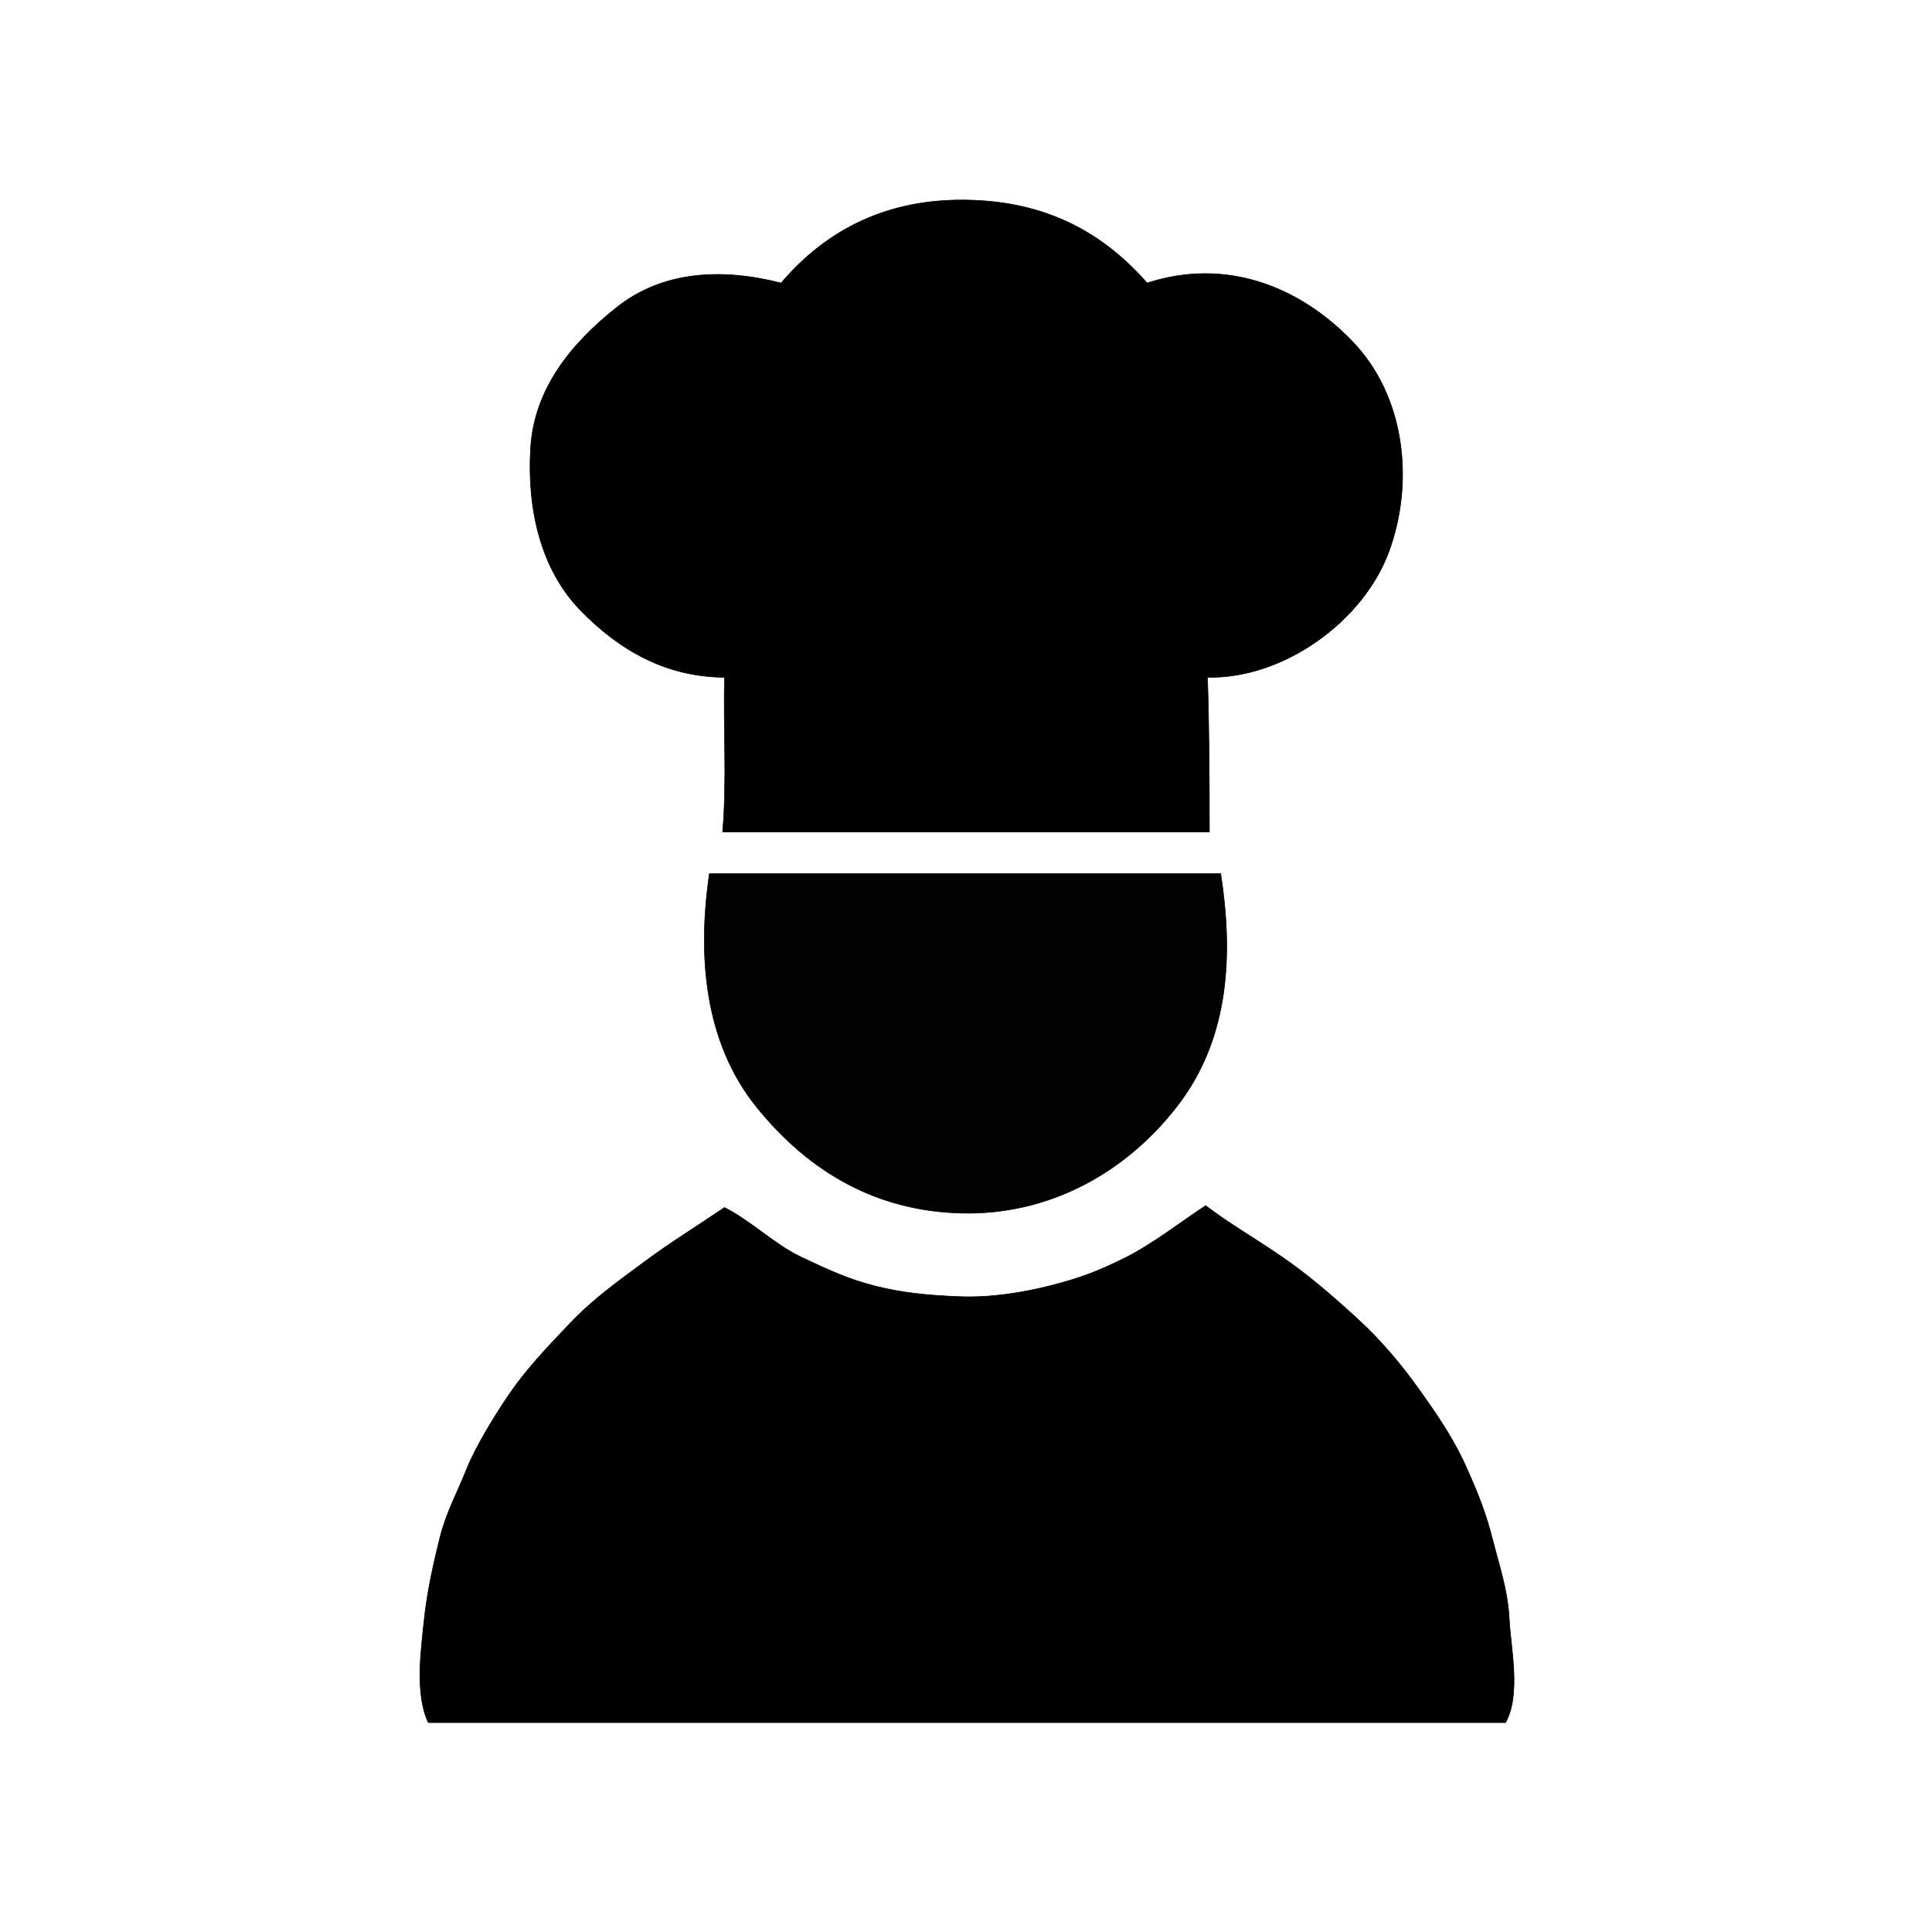
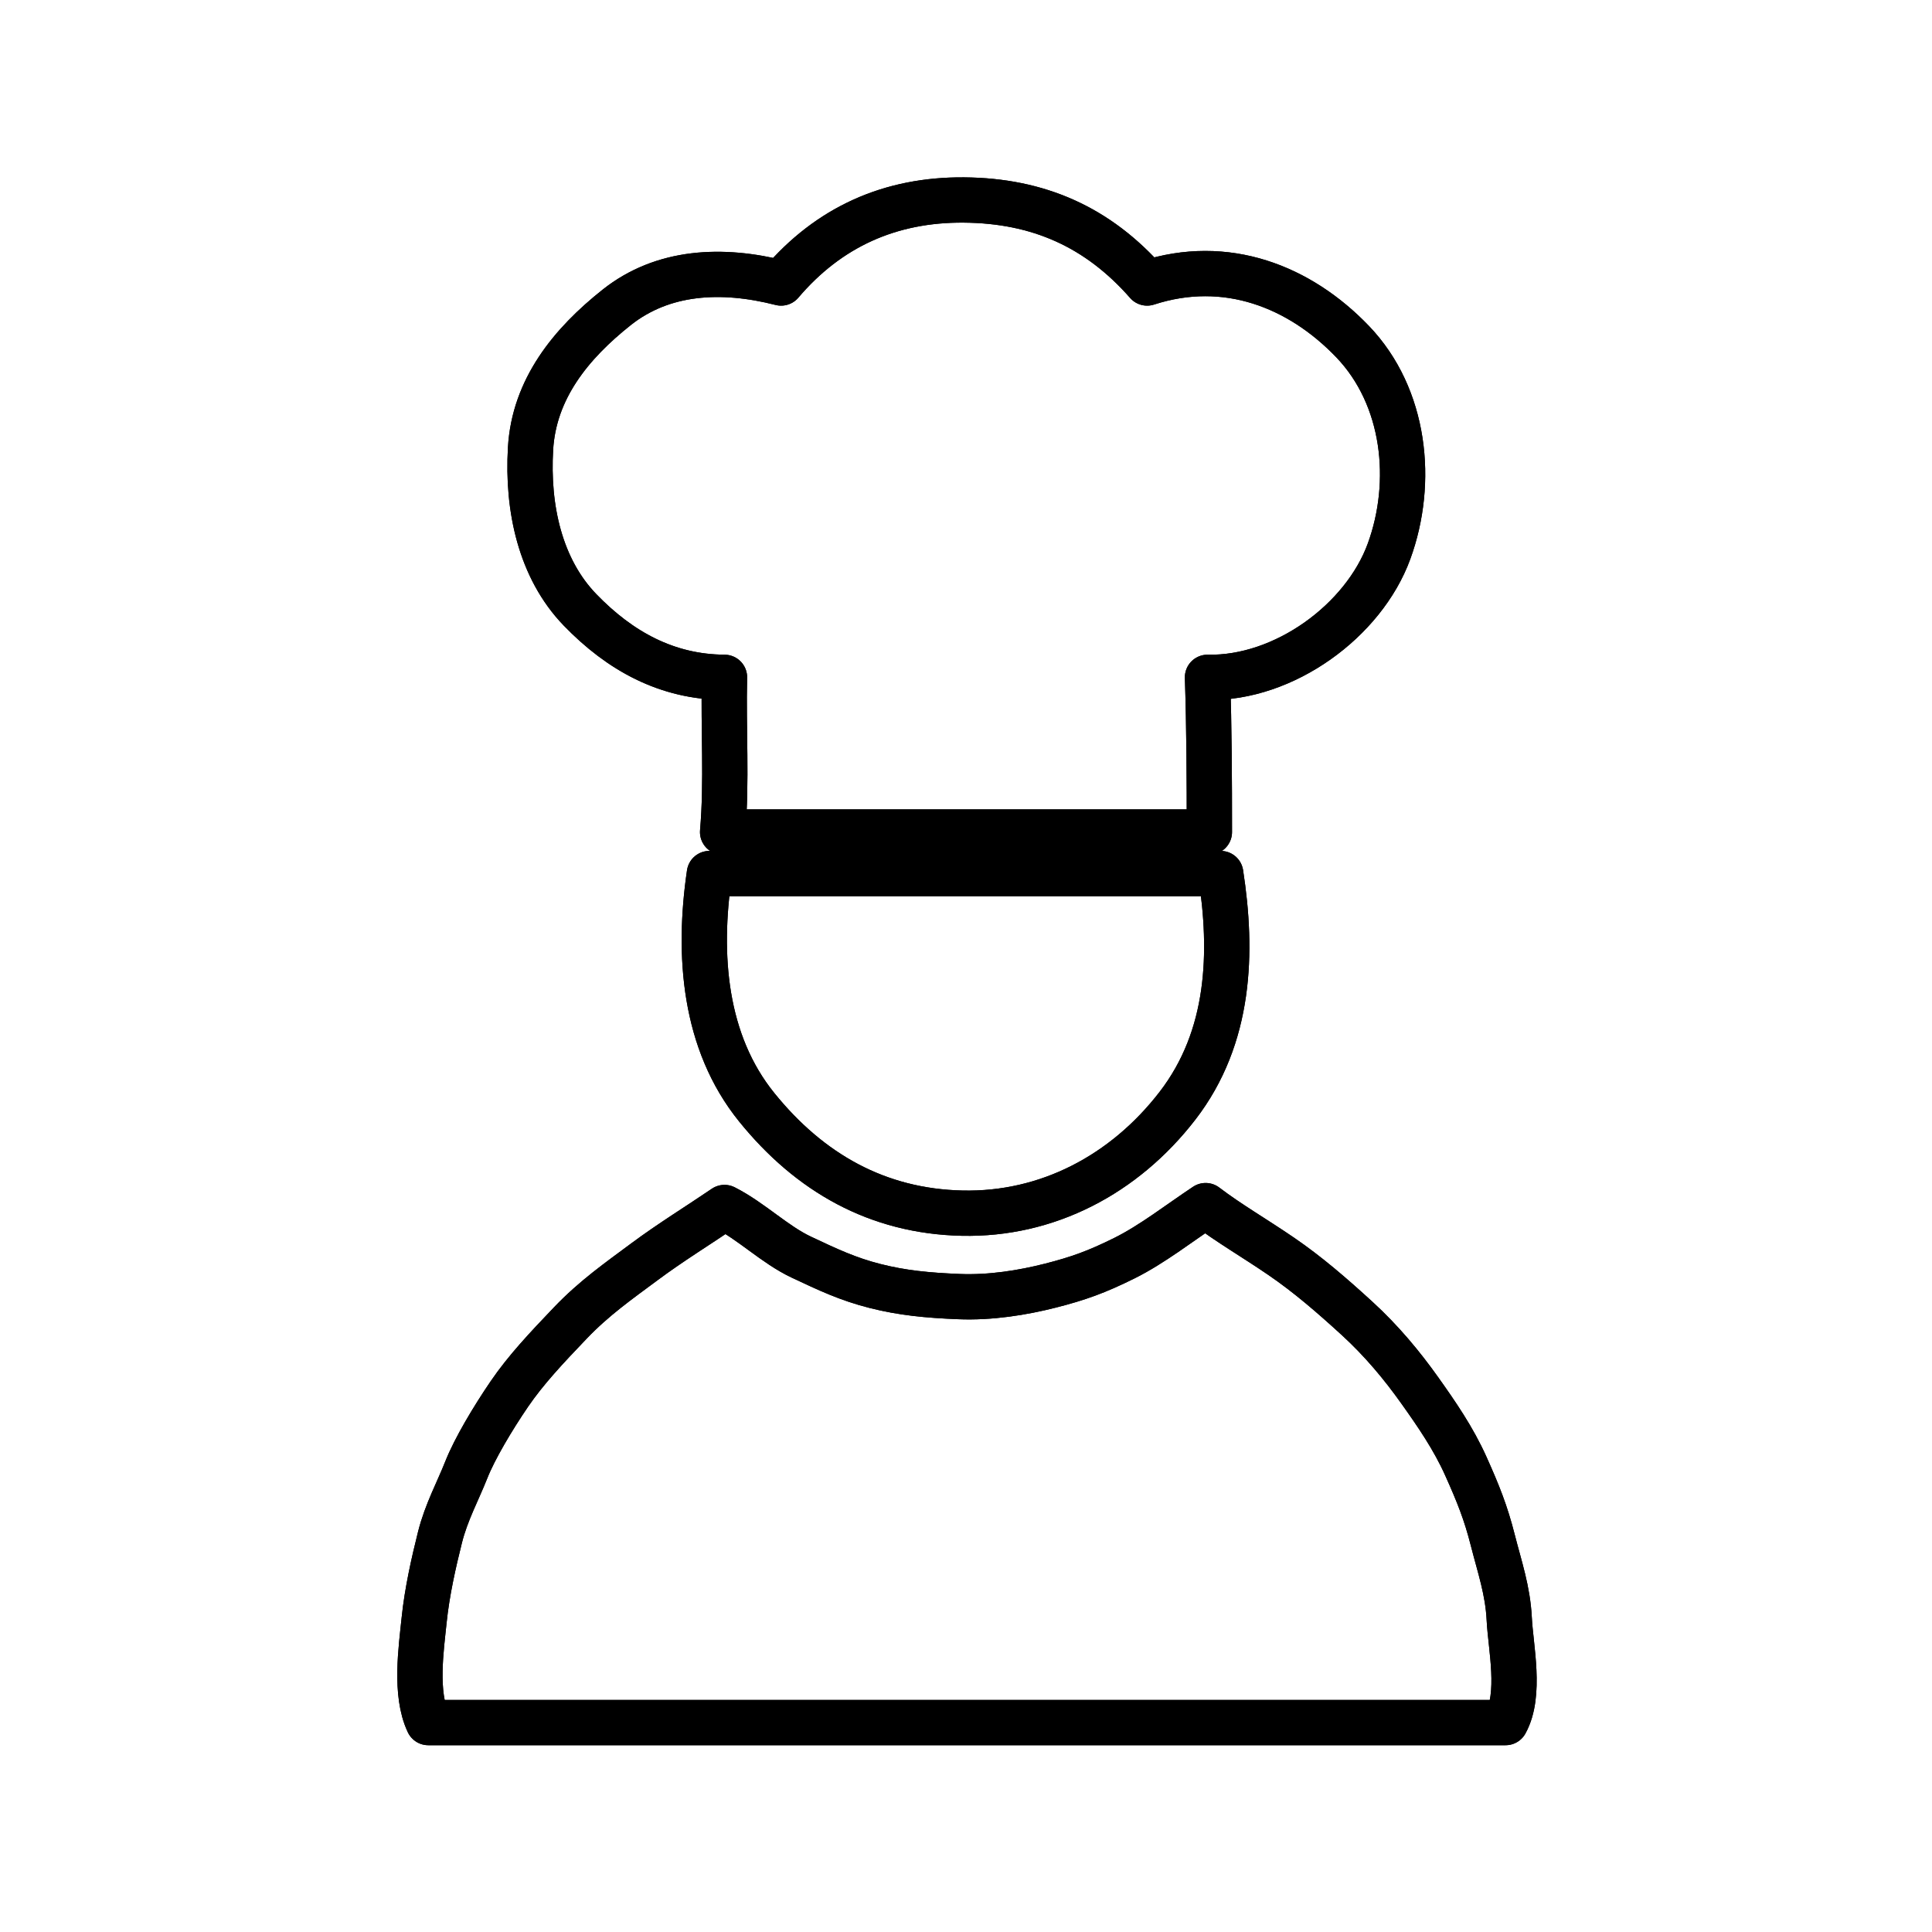
<svg xmlns="http://www.w3.org/2000/svg" viewBox="0 0 1024 1024" width="1024" height="1024">
-   <g fill="None" fill-opacity="0.0" stroke="#000000" stroke-opacity="0.00" stroke-width="0.3">
-     <path d=" M 0.00 1024.00  L 1024.00 1024.00 L 1024.00 0.00 L 0.00 0.00 L 0.00 1024.00 M 608.00 150.00  C 649.93 136.37 688.92 151.87 716.92 181.08 C 744.91 210.29 749.63 255.51 736.20 292.25 C 722.77 328.99 680.63 359.84 640.00 359.00 C 640.88 385.15 641.01 413.37 641.00 441.00 C 555.00 441.00 469.00 441.00 383.00 441.00 C 385.33 414.17 383.34 386.25 384.00 359.00 C 353.46 358.81 328.55 345.09 307.43 323.23 C 286.31 301.37 279.35 269.33 281.20 237.75 C 283.05 206.17 302.57 182.18 326.89 162.89 C 351.22 143.61 382.44 141.93 414.00 150.00 C 439.20 120.34 471.78 105.66 511.00 106.00 C 550.22 106.34 581.83 120.18 608.00 150.00 M 647.00 463.00  C 653.41 504.49 652.27 549.54 624.08 586.08 C 595.89 622.61 554.99 643.98 510.00 643.00 C 465.01 642.02 429.14 621.56 401.10 586.90 C 373.06 552.24 369.67 506.06 376.00 463.00 C 466.33 463.00 556.66 463.00 647.00 463.00 M 639.00 639.00  C 651.22 648.31 664.96 656.23 679.10 665.90 C 693.23 675.57 706.03 686.66 719.25 698.75 C 732.47 710.83 743.29 724.00 752.32 736.68 C 761.35 749.36 770.34 762.39 776.92 777.08 C 783.51 791.76 787.50 801.74 791.19 816.25 C 794.89 830.76 799.18 842.98 799.93 858.08 C 800.69 873.19 806.28 898.01 798.00 913.00 C 608.65 913.00 416.33 913.00 227.00 913.00 C 219.72 897.63 223.25 873.82 224.79 858.77 C 226.32 843.72 229.89 828.03 233.21 814.77 C 236.54 801.51 242.67 790.37 247.13 779.08 C 251.59 767.79 261.16 751.77 269.92 738.92 C 278.69 726.08 289.52 714.57 302.25 701.25 C 314.98 687.92 327.94 678.90 341.68 668.68 C 355.42 658.46 370.51 649.19 384.00 640.00 C 398.37 647.29 410.55 659.63 424.70 666.30 C 438.86 672.97 449.35 677.93 463.75 681.59 C 478.15 685.25 491.49 686.54 508.22 687.22 C 524.96 687.91 542.01 685.16 556.75 681.41 C 571.49 677.65 581.16 674.20 595.92 666.87 C 610.68 659.54 624.96 648.30 639.00 639.00 Z" />
+   <g fill="None" fill-opacity="0.0" stroke="#000000" stroke-opacity="0.00" stroke-width="2.5">
+     <path d=" M 608.00 150.00 C 649.93 136.37 688.92 151.87 716.92 181.08 C 744.91 210.29 749.63 255.51 736.20 292.25 C 722.77 328.99 680.63 359.84 640.00 359.00 C 640.88 385.15 641.01 413.37 641.00 441.00 C 555.00 441.00 469.00 441.00 383.00 441.00 C 385.33 414.17 383.34 386.25 384.00 359.00 C 353.46 358.81 328.55 345.09 307.43 323.23 C 286.31 301.37 279.35 269.33 281.20 237.75 C 283.05 206.17 302.57 182.18 326.89 162.89 C 351.22 143.61 382.44 141.93 414.00 150.00 C 439.20 120.34 471.78 105.66 511.00 106.00 C 550.22 106.34 581.83 120.18 608.00 150.00 M 647.00 463.00 C 653.41 504.49 652.27 549.54 624.08 586.08 C 595.89 622.61 554.99 643.98 510.00 643.00 C 465.01 642.02 429.14 621.56 401.10 586.90 C 373.06 552.24 369.67 506.06 376.00 463.00 C 466.33 463.00 556.66 463.00 647.00 463.00 M 639.00 639.00 C 651.22 648.31 664.96 656.23 679.10 665.90 C 693.23 675.57 706.03 686.66 719.25 698.75 C 732.47 710.83 743.29 724.00 752.32 736.68 C 761.35 749.36 770.34 762.39 776.92 777.08 C 783.51 791.76 787.50 801.74 791.19 816.25 C 794.89 830.76 799.18 842.98 799.93 858.08 C 800.69 873.19 806.28 898.01 798.00 913.00 C 608.65 913.00 416.33 913.00 227.00 913.00 C 219.72 897.63 223.25 873.82 224.79 858.77 C 226.32 843.72 229.89 828.03 233.21 814.77 C 236.54 801.51 242.67 790.37 247.13 779.08 C 251.59 767.79 261.16 751.77 269.92 738.92 C 278.69 726.08 289.52 714.57 302.25 701.25 C 314.98 687.92 327.94 678.90 341.68 668.68 C 355.42 658.46 370.51 649.19 384.00 640.00 C 398.37 647.29 410.55 659.63 424.70 666.30 C 438.86 672.97 449.35 677.93 463.75 681.59 C 478.15 685.25 491.49 686.54 508.22 687.22 C 524.96 687.91 542.01 685.16 556.75 681.41 C 571.49 677.65 581.16 674.20 595.92 666.87 C 610.68 659.54 624.96 648.30 639.00 639.00 Z" />
  </g>
-   <g fill="None" fill-opacity="0.0" stroke="#000000" stroke-opacity="1.00" stroke-width="0.3">
-     <path d=" M 608.00 150.00  C 581.83 120.18 550.22 106.34 511.00 106.00 C 471.78 105.66 439.20 120.34 414.00 150.00 C 382.44 141.93 351.22 143.61 326.89 162.89 C 302.57 182.18 283.05 206.17 281.20 237.75 C 279.35 269.33 286.31 301.37 307.43 323.23 C 328.55 345.09 353.46 358.81 384.00 359.00 C 383.34 386.25 385.33 414.17 383.00 441.00 C 469.00 441.00 555.00 441.00 641.00 441.00 C 641.01 413.37 640.88 385.15 640.00 359.00 C 680.63 359.84 722.77 328.99 736.20 292.25 C 749.63 255.51 744.91 210.29 716.92 181.08 C 688.92 151.87 649.93 136.37 608.00 150.00 Z" />
+   <g fill="None" fill-opacity="0.0" stroke="#000000" stroke-opacity="1.00" stroke-width="2.5">
+     <path d=" M 608.00 150.00 C 581.83 120.18 550.22 106.34 511.00 106.00 C 471.78 105.66 439.20 120.34 414.00 150.00 C 382.44 141.93 351.22 143.61 326.89 162.89 C 302.57 182.18 283.05 206.17 281.20 237.75 C 279.35 269.33 286.31 301.37 307.43 323.23 C 328.55 345.09 353.46 358.81 384.00 359.00 C 383.34 386.25 385.33 414.17 383.00 441.00 C 469.00 441.00 555.00 441.00 641.00 441.00 C 641.01 413.37 640.88 385.15 640.00 359.00 C 680.63 359.84 722.77 328.99 736.20 292.25 C 749.63 255.51 744.91 210.29 716.92 181.08 C 688.92 151.87 649.93 136.37 608.00 150.00 Z" />
  </g>
-   <g fill="None" fill-opacity="0.0" stroke="#000000" stroke-opacity="0.99" stroke-width="0.3">
-     <path d=" M 647.00 463.00  C 556.66 463.00 466.33 463.00 376.00 463.00 C 369.67 506.06 373.06 552.24 401.10 586.90 C 429.14 621.56 465.01 642.02 510.00 643.00 C 554.99 643.98 595.89 622.61 624.08 586.08 C 652.27 549.54 653.41 504.49 647.00 463.00 Z" />
+   <g fill="None" fill-opacity="0.0" stroke="#000000" stroke-opacity="0.99" stroke-width="2.5">
+     <path d=" M 647.00 463.00 C 556.66 463.00 466.33 463.00 376.00 463.00 C 369.67 506.06 373.06 552.24 401.10 586.90 C 429.14 621.56 465.01 642.02 510.00 643.00 C 554.99 643.98 595.89 622.61 624.08 586.08 C 652.27 549.54 653.41 504.49 647.00 463.00 Z" />
  </g>
-   <g fill="None" fill-opacity="0.0" stroke="#000000" stroke-opacity="1.00" stroke-width="0.3">
-     <path d=" M 639.00 639.00  C 624.96 648.30 610.68 659.54 595.92 666.87 C 581.16 674.20 571.49 677.65 556.75 681.41 C 542.01 685.16 524.96 687.91 508.22 687.22 C 491.49 686.54 478.15 685.25 463.75 681.59 C 449.35 677.93 438.86 672.97 424.70 666.30 C 410.55 659.63 398.37 647.29 384.00 640.00 C 370.51 649.19 355.42 658.46 341.68 668.68 C 327.94 678.90 314.98 687.92 302.25 701.25 C 289.52 714.57 278.69 726.08 269.92 738.92 C 261.16 751.77 251.59 767.79 247.13 779.08 C 242.67 790.37 236.54 801.51 233.21 814.77 C 229.89 828.03 226.32 843.72 224.79 858.77 C 223.25 873.82 219.72 897.63 227.00 913.00 C 416.33 913.00 608.65 913.00 798.00 913.00 C 806.28 898.01 800.69 873.19 799.93 858.08 C 799.18 842.98 794.89 830.76 791.19 816.25 C 787.50 801.74 783.51 791.76 776.92 777.08 C 770.34 762.39 761.35 749.36 752.32 736.68 C 743.29 724.00 732.47 710.83 719.25 698.75 C 706.03 686.66 693.23 675.57 679.10 665.90 C 664.96 656.23 651.22 648.31 639.00 639.00 Z" />
+   <g fill="None" fill-opacity="0.0" stroke="#000000" stroke-opacity="1.00" stroke-width="2.5">
+     <path d=" M 639.00 639.00 C 624.96 648.30 610.68 659.54 595.92 666.87 C 581.16 674.20 571.49 677.65 556.75 681.41 C 542.01 685.16 524.96 687.91 508.22 687.22 C 491.49 686.54 478.15 685.25 463.75 681.59 C 449.35 677.93 438.86 672.97 424.70 666.30 C 410.55 659.63 398.37 647.29 384.00 640.00 C 370.51 649.19 355.42 658.46 341.68 668.68 C 327.94 678.90 314.98 687.92 302.25 701.25 C 289.52 714.57 278.69 726.08 269.92 738.92 C 261.16 751.77 251.59 767.79 247.13 779.08 C 242.67 790.37 236.54 801.51 233.21 814.77 C 229.89 828.03 226.32 843.72 224.79 858.77 C 223.25 873.82 219.72 897.63 227.00 913.00 C 416.33 913.00 608.65 913.00 798.00 913.00 C 806.28 898.01 800.69 873.19 799.93 858.08 C 799.18 842.98 794.89 830.76 791.19 816.25 C 787.50 801.74 783.51 791.76 776.92 777.08 C 770.34 762.39 761.35 749.36 752.32 736.68 C 743.29 724.00 732.47 710.83 719.25 698.75 C 706.03 686.66 693.23 675.57 679.10 665.90 C 664.96 656.23 651.22 648.31 639.00 639.00 Z" />
  </g>
-   <g fill="#000000" fill-opacity="0.00" stroke="None">
-     <path d=" M 0.00 1024.00  L 1024.00 1024.00 L 1024.00 0.00 L 0.00 0.00 L 0.00 1024.00 M 608.00 150.00  C 649.93 136.37 688.92 151.87 716.92 181.08 C 744.91 210.29 749.63 255.51 736.20 292.25 C 722.77 328.99 680.63 359.84 640.00 359.00 C 640.88 385.15 641.01 413.37 641.00 441.00 C 555.00 441.00 469.00 441.00 383.00 441.00 C 385.33 414.17 383.34 386.25 384.00 359.00 C 353.46 358.81 328.55 345.09 307.43 323.23 C 286.31 301.37 279.35 269.33 281.20 237.75 C 283.05 206.17 302.57 182.18 326.89 162.89 C 351.22 143.61 382.44 141.93 414.00 150.00 C 439.20 120.34 471.78 105.66 511.00 106.00 C 550.22 106.34 581.83 120.18 608.00 150.00 M 647.00 463.00  C 653.41 504.49 652.27 549.54 624.08 586.08 C 595.89 622.61 554.99 643.98 510.00 643.00 C 465.01 642.02 429.14 621.56 401.10 586.90 C 373.06 552.24 369.67 506.06 376.00 463.00 C 466.33 463.00 556.66 463.00 647.00 463.00 M 639.00 639.00  C 651.22 648.31 664.96 656.23 679.10 665.90 C 693.23 675.57 706.03 686.66 719.25 698.75 C 732.47 710.83 743.29 724.00 752.32 736.68 C 761.35 749.36 770.34 762.39 776.92 777.08 C 783.51 791.76 787.50 801.74 791.19 816.25 C 794.89 830.76 799.18 842.98 799.93 858.08 C 800.69 873.19 806.28 898.01 798.00 913.00 C 608.65 913.00 416.33 913.00 227.00 913.00 C 219.72 897.63 223.25 873.82 224.79 858.77 C 226.32 843.72 229.89 828.03 233.21 814.77 C 236.54 801.51 242.67 790.37 247.13 779.08 C 251.59 767.79 261.16 751.77 269.92 738.92 C 278.69 726.08 289.52 714.57 302.25 701.25 C 314.98 687.92 327.94 678.90 341.68 668.68 C 355.42 658.46 370.51 649.19 384.00 640.00 C 398.37 647.29 410.55 659.63 424.70 666.30 C 438.86 672.97 449.35 677.93 463.75 681.59 C 478.15 685.25 491.49 686.54 508.22 687.22 C 524.96 687.91 542.01 685.16 556.75 681.41 C 571.49 677.65 581.16 674.20 595.92 666.87 C 610.68 659.54 624.96 648.30 639.00 639.00 Z" />
+   <g fill="none" stroke="#000000" stroke-width="24" stroke-linecap="round" stroke-linejoin="round" fill-opacity="1.00" stroke-opacity="none">
+     <path d=" M 608.00 150.00 C 649.93 136.37 688.92 151.87 716.92 181.08 C 744.91 210.29 749.63 255.51 736.20 292.25 C 722.77 328.99 680.63 359.84 640.00 359.00 C 640.88 385.15 641.01 413.37 641.00 441.00 C 555.00 441.00 469.00 441.00 383.00 441.00 C 385.33 414.17 383.34 386.25 384.00 359.00 C 353.46 358.81 328.55 345.09 307.43 323.23 C 286.31 301.37 279.35 269.33 281.20 237.75 C 283.05 206.17 302.57 182.18 326.89 162.89 C 351.22 143.61 382.44 141.93 414.00 150.00 C 439.20 120.34 471.78 105.66 511.00 106.00 C 550.22 106.34 581.83 120.18 608.00 150.00 M 647.00 463.00 C 653.41 504.49 652.27 549.54 624.08 586.08 C 595.89 622.61 554.99 643.98 510.00 643.00 C 465.01 642.02 429.14 621.56 401.10 586.90 C 373.06 552.24 369.67 506.06 376.00 463.00 C 466.33 463.00 556.66 463.00 647.00 463.00 M 639.00 639.00 C 651.22 648.31 664.96 656.23 679.10 665.90 C 693.23 675.57 706.03 686.66 719.25 698.75 C 732.47 710.83 743.29 724.00 752.32 736.68 C 761.35 749.36 770.34 762.39 776.92 777.08 C 783.51 791.76 787.50 801.74 791.19 816.25 C 794.89 830.76 799.18 842.98 799.93 858.08 C 800.69 873.19 806.28 898.01 798.00 913.00 C 608.65 913.00 416.33 913.00 227.00 913.00 C 219.72 897.63 223.25 873.82 224.79 858.77 C 226.32 843.72 229.89 828.03 233.21 814.77 C 236.54 801.51 242.67 790.37 247.13 779.08 C 251.59 767.79 261.16 751.77 269.92 738.92 C 278.69 726.08 289.52 714.57 302.25 701.25 C 314.98 687.92 327.94 678.90 341.68 668.68 C 355.42 658.46 370.51 649.19 384.00 640.00 C 398.37 647.29 410.55 659.63 424.70 666.30 C 438.86 672.97 449.35 677.93 463.75 681.59 C 478.15 685.25 491.49 686.54 508.22 687.22 C 524.96 687.91 542.01 685.16 556.75 681.41 C 571.49 677.65 581.16 674.20 595.92 666.87 C 610.68 659.54 624.96 648.30 639.00 639.00 Z" />
  </g>
-   <g fill="#000000" fill-opacity="1.00" stroke="None">
-     <path d=" M 608.00 150.00  C 581.83 120.18 550.22 106.34 511.00 106.00 C 471.78 105.66 439.20 120.34 414.00 150.00 C 382.44 141.93 351.22 143.61 326.89 162.89 C 302.57 182.18 283.05 206.17 281.20 237.75 C 279.35 269.33 286.31 301.37 307.43 323.23 C 328.55 345.09 353.46 358.81 384.00 359.00 C 383.34 386.25 385.33 414.17 383.00 441.00 C 469.00 441.00 555.00 441.00 641.00 441.00 C 641.01 413.37 640.88 385.15 640.00 359.00 C 680.63 359.84 722.77 328.99 736.20 292.25 C 749.63 255.51 744.91 210.29 716.92 181.08 C 688.92 151.87 649.93 136.37 608.00 150.00 Z" />
+   <g fill="none" stroke="#000000" stroke-width="24" stroke-linecap="round" stroke-linejoin="round" fill-opacity="1.00" stroke-opacity="none">
+     <path d=" M 608.00 150.00 C 581.83 120.18 550.22 106.34 511.00 106.00 C 471.78 105.66 439.20 120.34 414.00 150.00 C 382.44 141.93 351.22 143.61 326.89 162.89 C 302.57 182.18 283.05 206.17 281.20 237.75 C 279.35 269.33 286.31 301.37 307.43 323.23 C 328.55 345.09 353.46 358.81 384.00 359.00 C 383.34 386.25 385.33 414.17 383.00 441.00 C 469.00 441.00 555.00 441.00 641.00 441.00 C 641.01 413.37 640.88 385.15 640.00 359.00 C 680.63 359.84 722.77 328.99 736.20 292.25 C 749.63 255.51 744.91 210.29 716.92 181.08 C 688.92 151.87 649.93 136.37 608.00 150.00 Z" />
  </g>
-   <g fill="#000000" fill-opacity="0.99" stroke="None">
-     <path d=" M 647.00 463.00  C 556.66 463.00 466.33 463.00 376.00 463.00 C 369.67 506.06 373.06 552.24 401.10 586.90 C 429.14 621.56 465.01 642.02 510.00 643.00 C 554.99 643.98 595.89 622.61 624.08 586.08 C 652.27 549.54 653.41 504.49 647.00 463.00 Z" />
+   <g fill="none" stroke="#000000" stroke-width="24" stroke-linecap="round" stroke-linejoin="round" fill-opacity="0.99" stroke-opacity="None">
+     <path d=" M 647.00 463.00 C 556.66 463.00 466.33 463.00 376.00 463.00 C 369.67 506.06 373.06 552.24 401.10 586.90 C 429.14 621.56 465.01 642.02 510.00 643.00 C 554.99 643.98 595.89 622.61 624.08 586.08 C 652.27 549.54 653.41 504.49 647.00 463.00 Z" />
  </g>
-   <g fill="#000000" fill-opacity="1.00" stroke="None">
-     <path d=" M 639.00 639.00  C 624.96 648.30 610.68 659.54 595.92 666.87 C 581.16 674.20 571.49 677.65 556.75 681.41 C 542.01 685.16 524.96 687.91 508.22 687.22 C 491.49 686.54 478.15 685.25 463.75 681.59 C 449.35 677.93 438.86 672.97 424.70 666.30 C 410.55 659.63 398.37 647.29 384.00 640.00 C 370.51 649.19 355.42 658.46 341.68 668.68 C 327.94 678.90 314.98 687.92 302.25 701.25 C 289.52 714.57 278.69 726.08 269.92 738.92 C 261.16 751.77 251.59 767.79 247.13 779.08 C 242.67 790.37 236.54 801.51 233.21 814.77 C 229.89 828.03 226.32 843.72 224.79 858.77 C 223.25 873.82 219.72 897.63 227.00 913.00 C 416.33 913.00 608.65 913.00 798.00 913.00 C 806.28 898.01 800.69 873.19 799.93 858.08 C 799.18 842.98 794.89 830.76 791.19 816.25 C 787.50 801.74 783.51 791.76 776.92 777.08 C 770.34 762.39 761.35 749.36 752.32 736.68 C 743.29 724.00 732.47 710.83 719.25 698.75 C 706.03 686.66 693.23 675.57 679.10 665.90 C 664.96 656.23 651.22 648.31 639.00 639.00 Z" />
+   <g fill="none" stroke="#000000" stroke-width="24" stroke-linecap="round" stroke-linejoin="round" fill-opacity="1.00" stroke-opacity="None">
+     <path d=" M 639.00 639.00 C 624.96 648.30 610.68 659.54 595.92 666.87 C 581.16 674.20 571.49 677.65 556.75 681.41 C 542.01 685.16 524.96 687.91 508.22 687.22 C 491.49 686.54 478.15 685.25 463.75 681.59 C 449.35 677.93 438.86 672.97 424.70 666.30 C 410.55 659.63 398.37 647.29 384.00 640.00 C 370.51 649.19 355.42 658.46 341.68 668.68 C 327.94 678.90 314.98 687.92 302.25 701.25 C 289.52 714.57 278.69 726.08 269.92 738.92 C 261.16 751.77 251.59 767.79 247.13 779.08 C 242.67 790.37 236.54 801.51 233.21 814.77 C 229.89 828.03 226.32 843.72 224.79 858.77 C 223.25 873.82 219.72 897.63 227.00 913.00 C 416.33 913.00 608.65 913.00 798.00 913.00 C 806.28 898.01 800.69 873.19 799.93 858.08 C 799.18 842.98 794.89 830.76 791.19 816.25 C 787.50 801.74 783.51 791.76 776.92 777.08 C 770.34 762.39 761.35 749.36 752.32 736.68 C 743.29 724.00 732.47 710.83 719.25 698.75 C 706.03 686.66 693.23 675.57 679.10 665.90 C 664.96 656.23 651.22 648.31 639.00 639.00 Z" />
  </g>
</svg>
